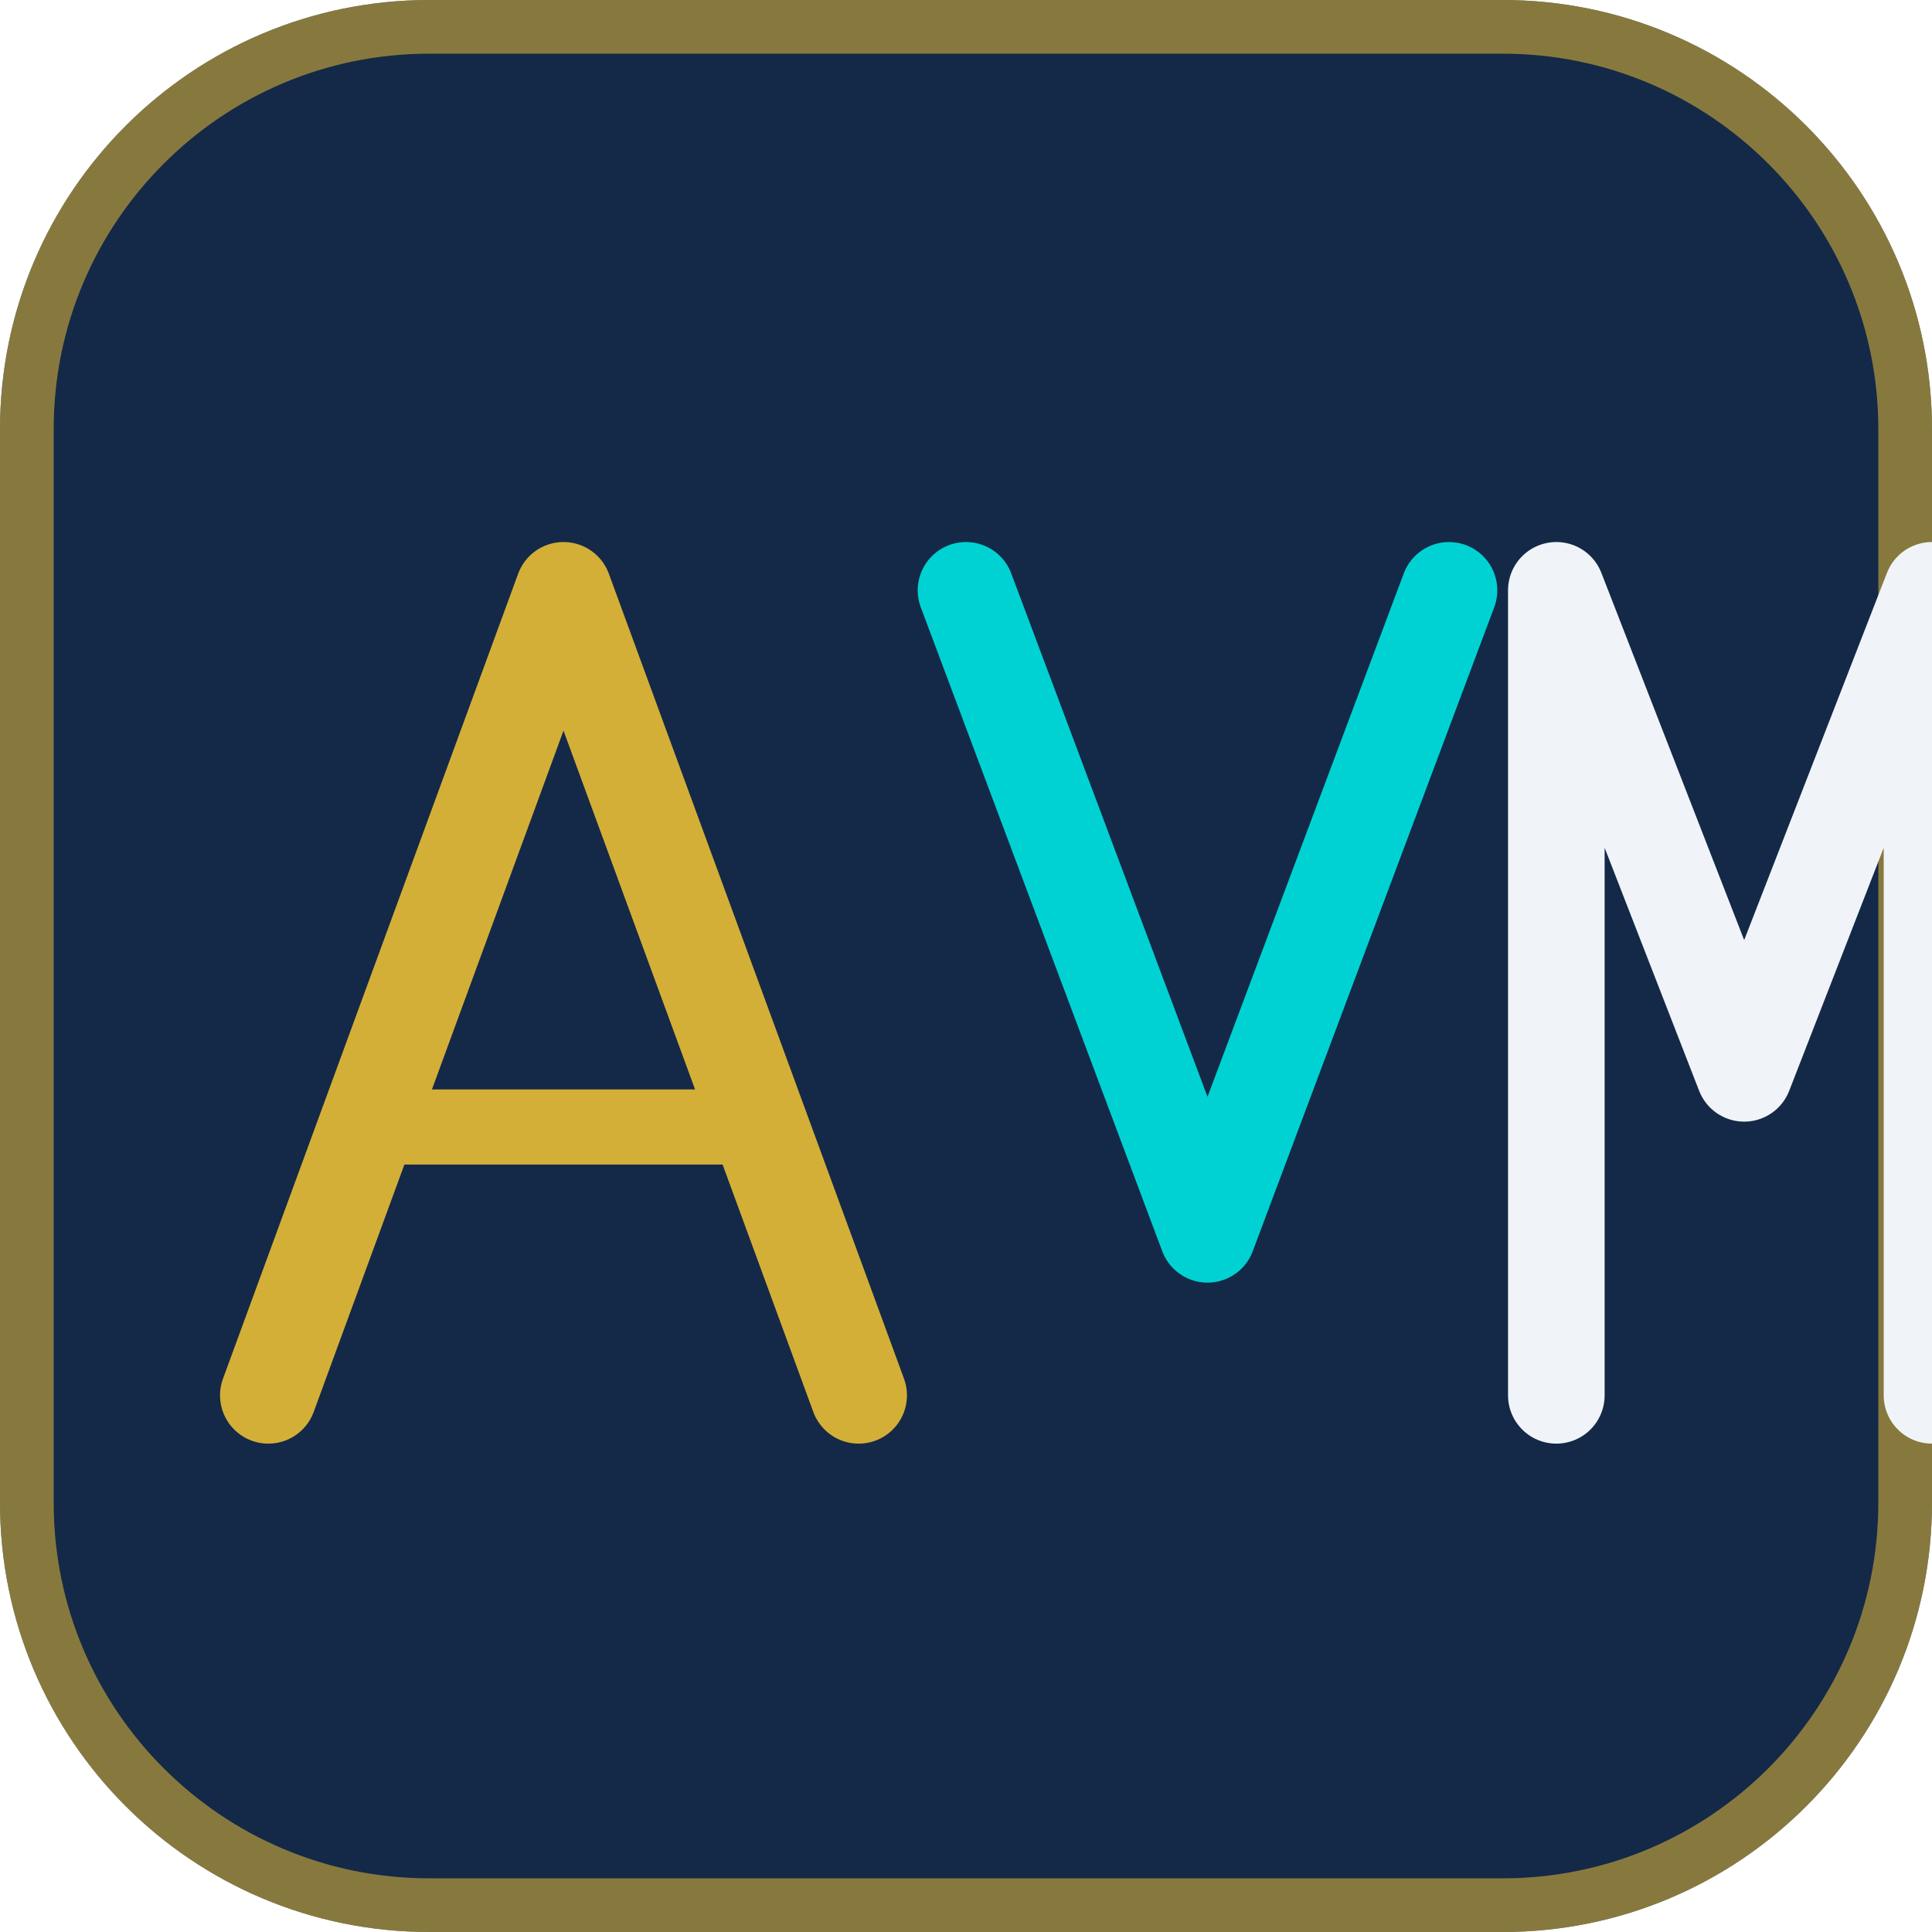
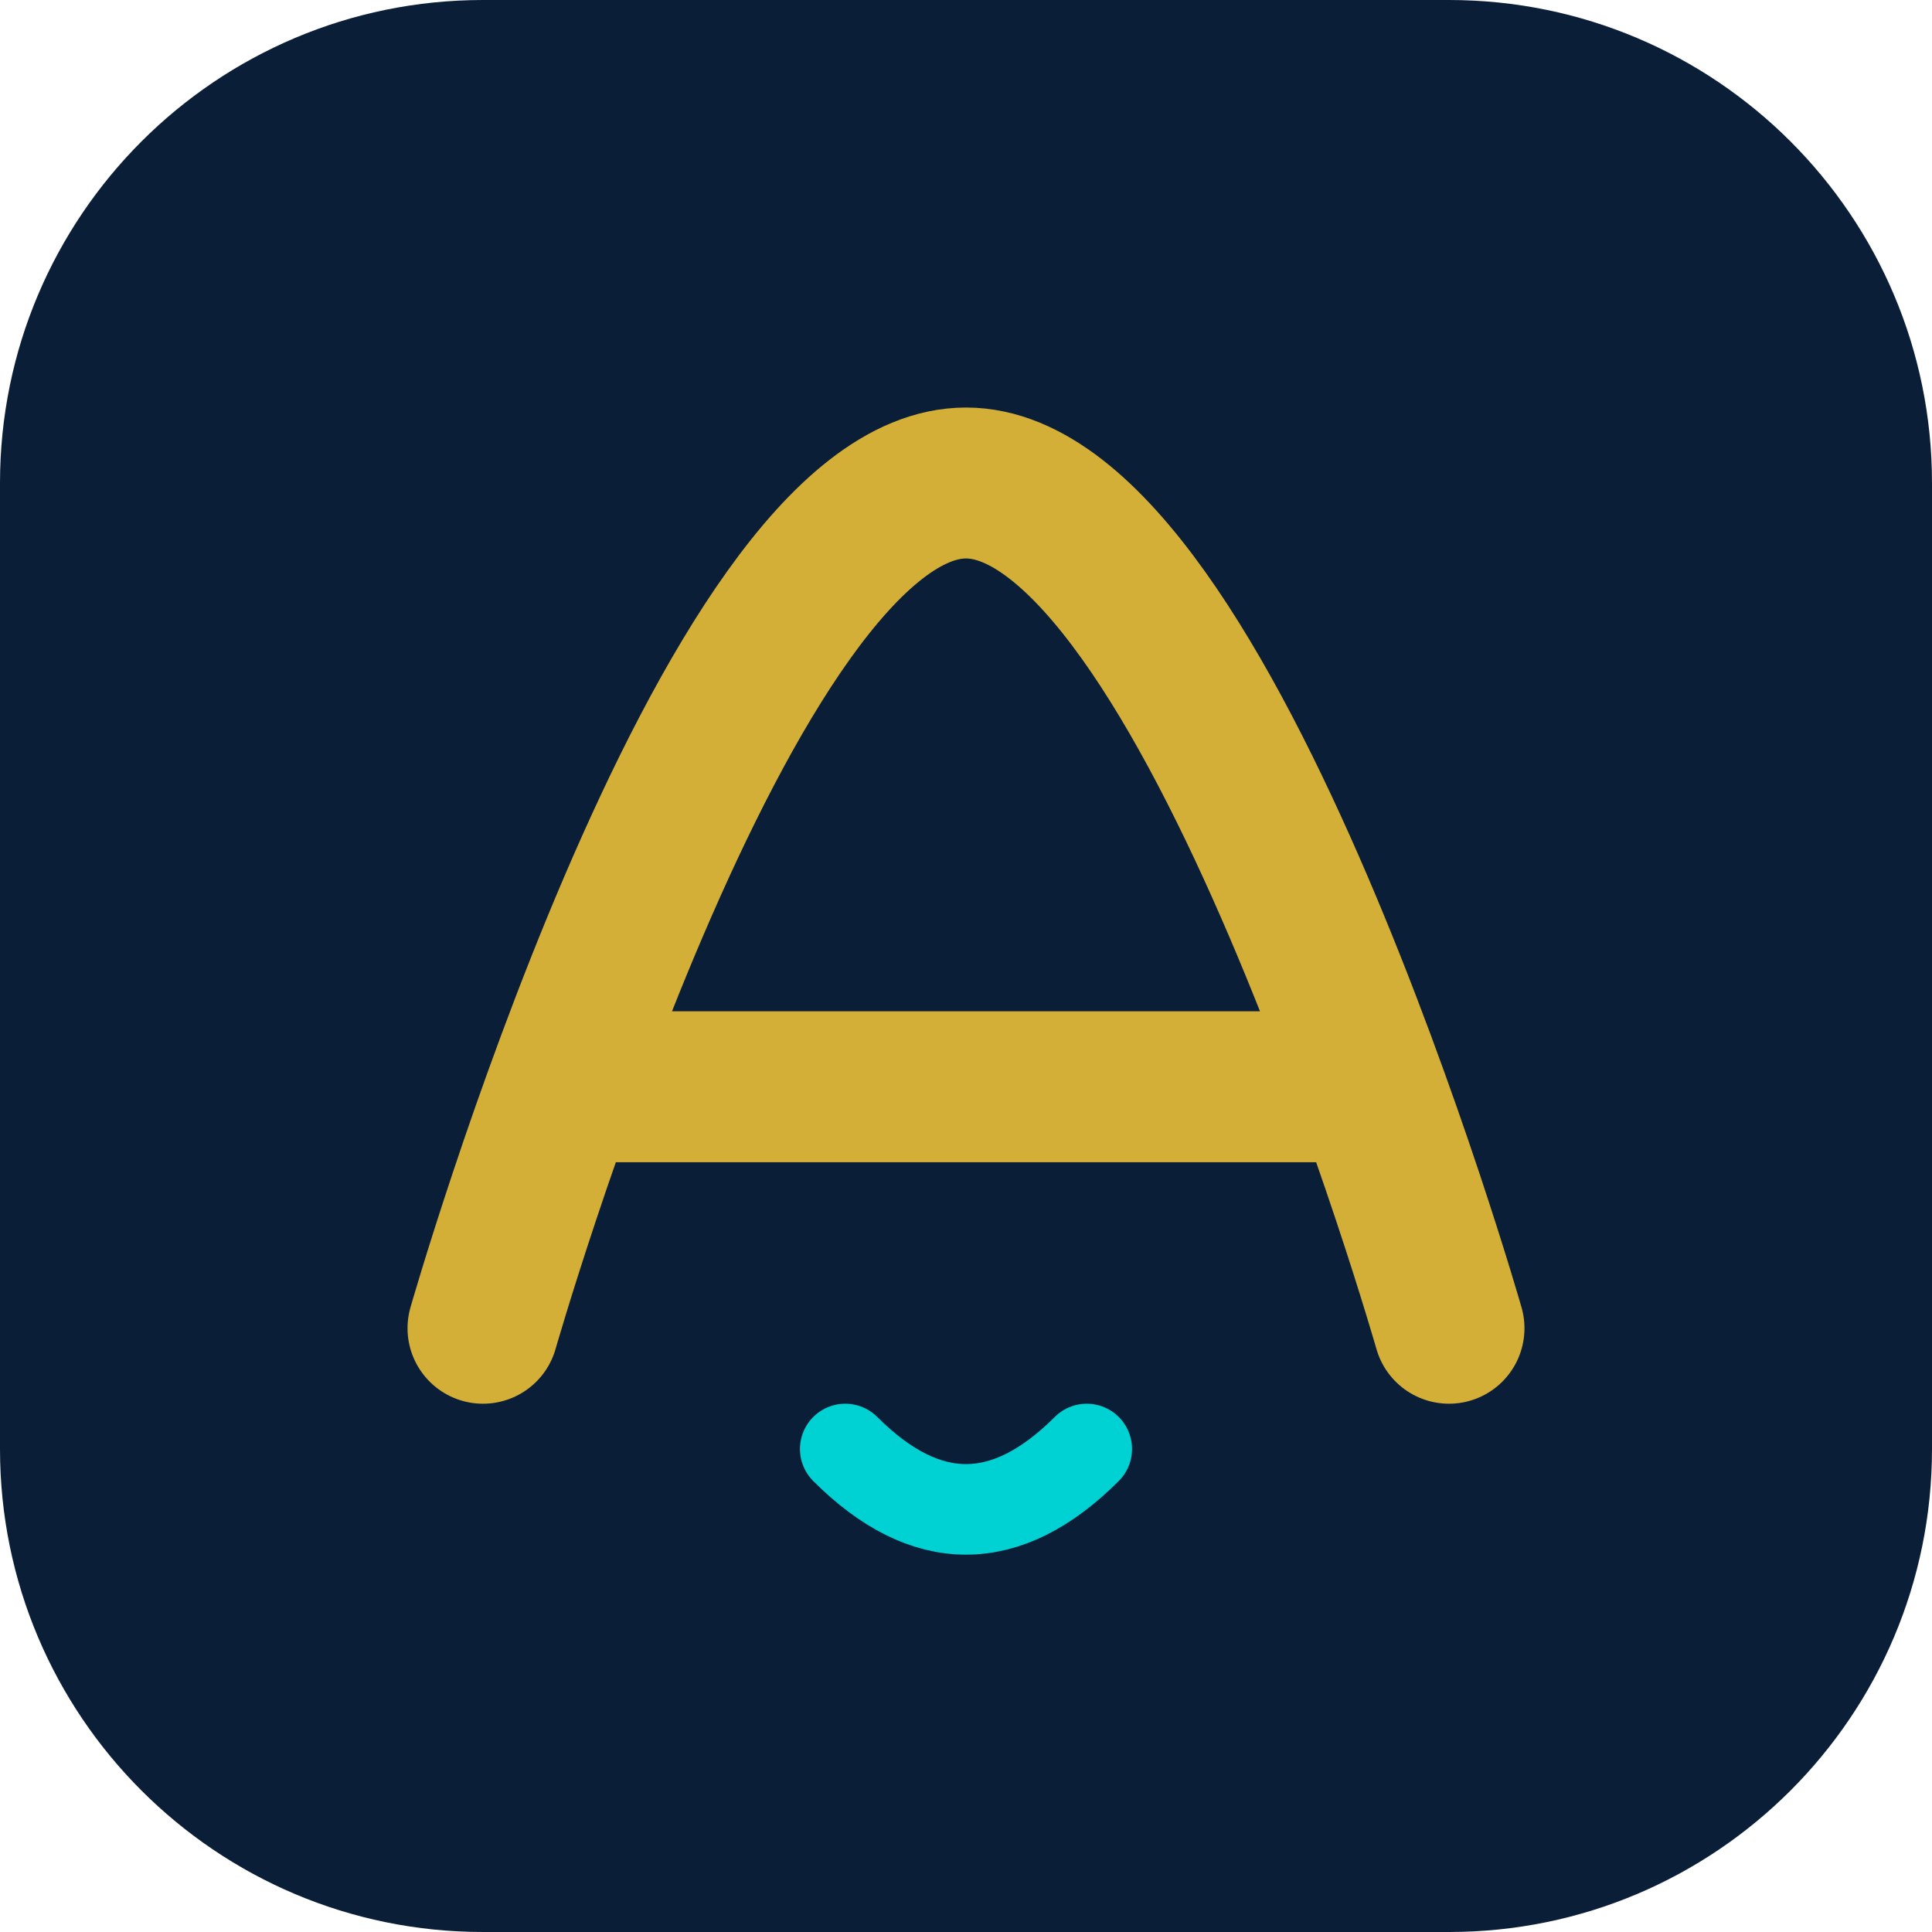
- <svg xmlns="http://www.w3.org/2000/svg" width="36" height="36" viewBox="0 0 36 36" fill="none">
-   <rect width="36" height="36" rx="8" fill="#142948" />
-   <rect x="0.5" y="0.5" width="35" height="35" rx="7.5" stroke="#D4AF37" stroke-width="1" stroke-opacity="0.6" />
-   <path d="M5 26 L10.5 11 L16 26" stroke="#D4AF37" stroke-width="1.8" stroke-linecap="round" stroke-linejoin="round" fill="none" />
-   <line x1="6.8" y1="21" x2="14.2" y2="21" stroke="#D4AF37" stroke-width="1.4" stroke-linecap="round" />
-   <path d="M18 11 L22.5 23 L27 11" stroke="#00D2D3" stroke-width="1.8" stroke-linecap="round" stroke-linejoin="round" fill="none" />
-   <path d="M29 26 L29 11 L32.5 20 L36 11 L36 26" stroke="#F0F4F8" stroke-width="1.8" stroke-linecap="round" stroke-linejoin="round" fill="none" />
+ <svg xmlns="http://www.w3.org/2000/svg" width="32" height="32" viewBox="0 0 32 32" fill="none">
+   <rect width="32" height="32" rx="8" fill="#0B1E38" />
+   <path d="M8 22 C8 22 12 8 16 8 C20 8 24 22 24 22 M10 18 L22 18" stroke="#D4AF37" stroke-width="2.5" stroke-linecap="round" stroke-linejoin="round" />
+   <path d="M14 24 Q16 26 18 24" stroke="#00D2D3" stroke-width="1.5" stroke-linecap="round" />
</svg>
